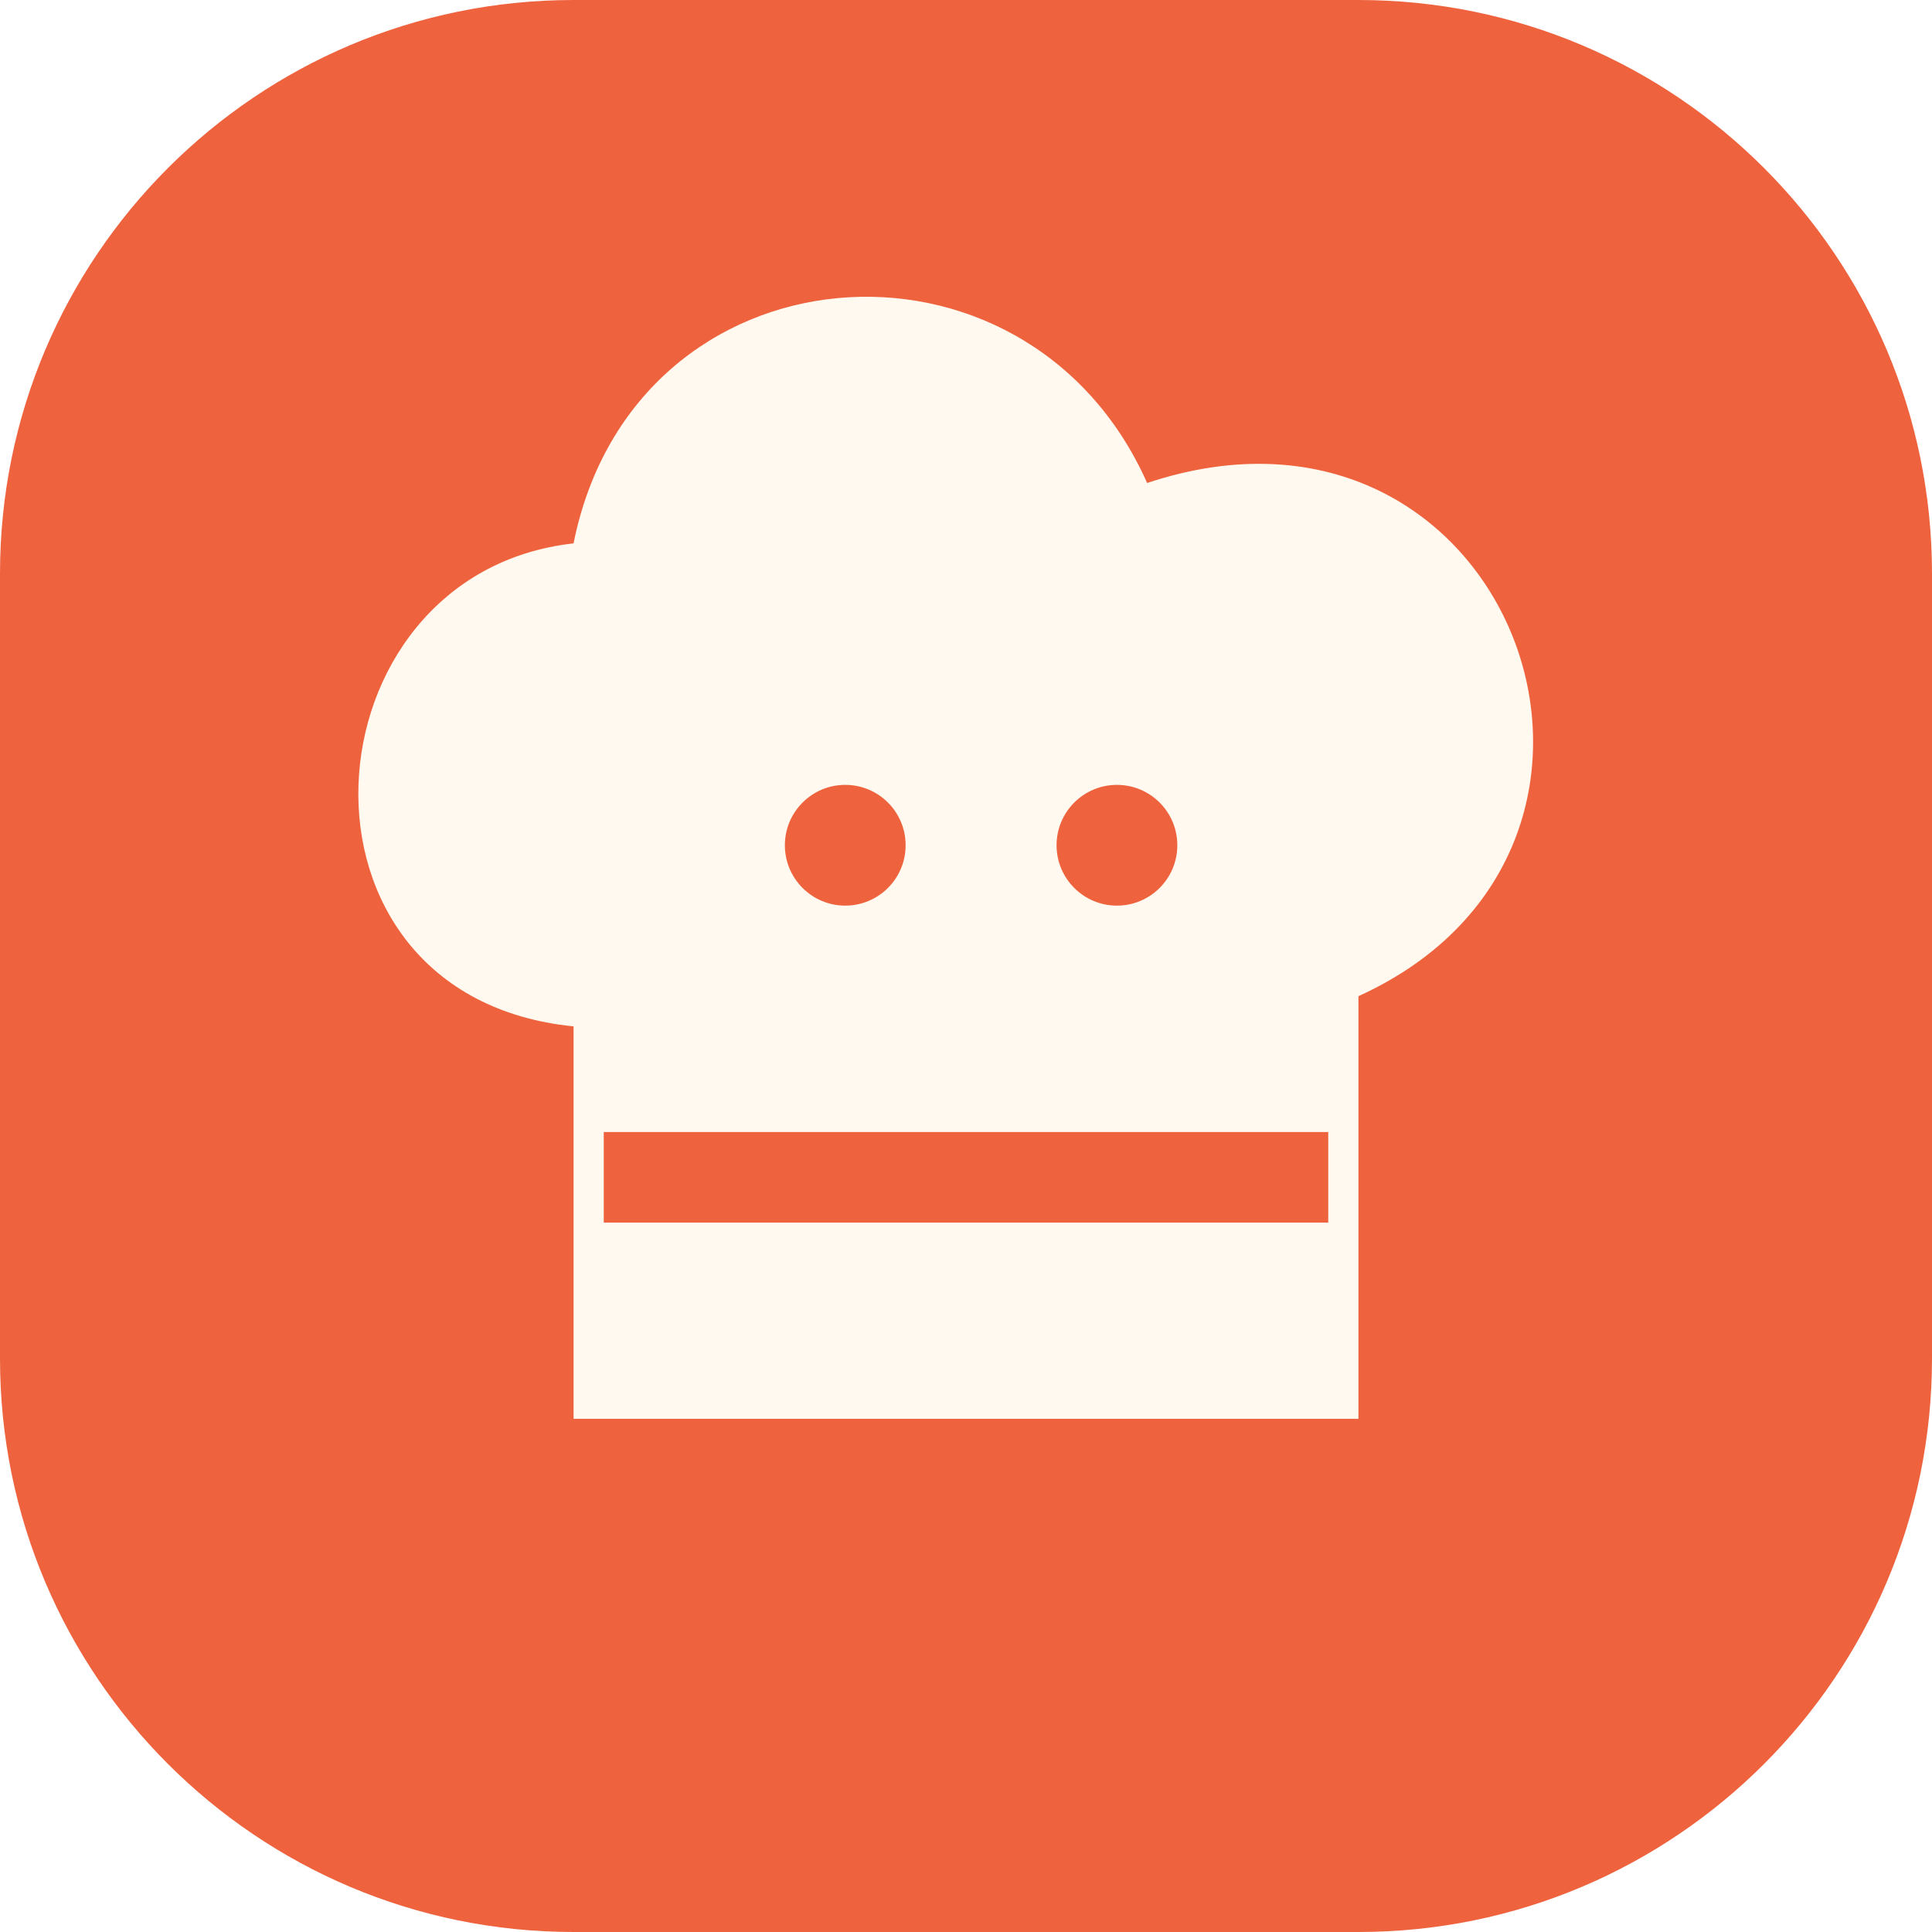
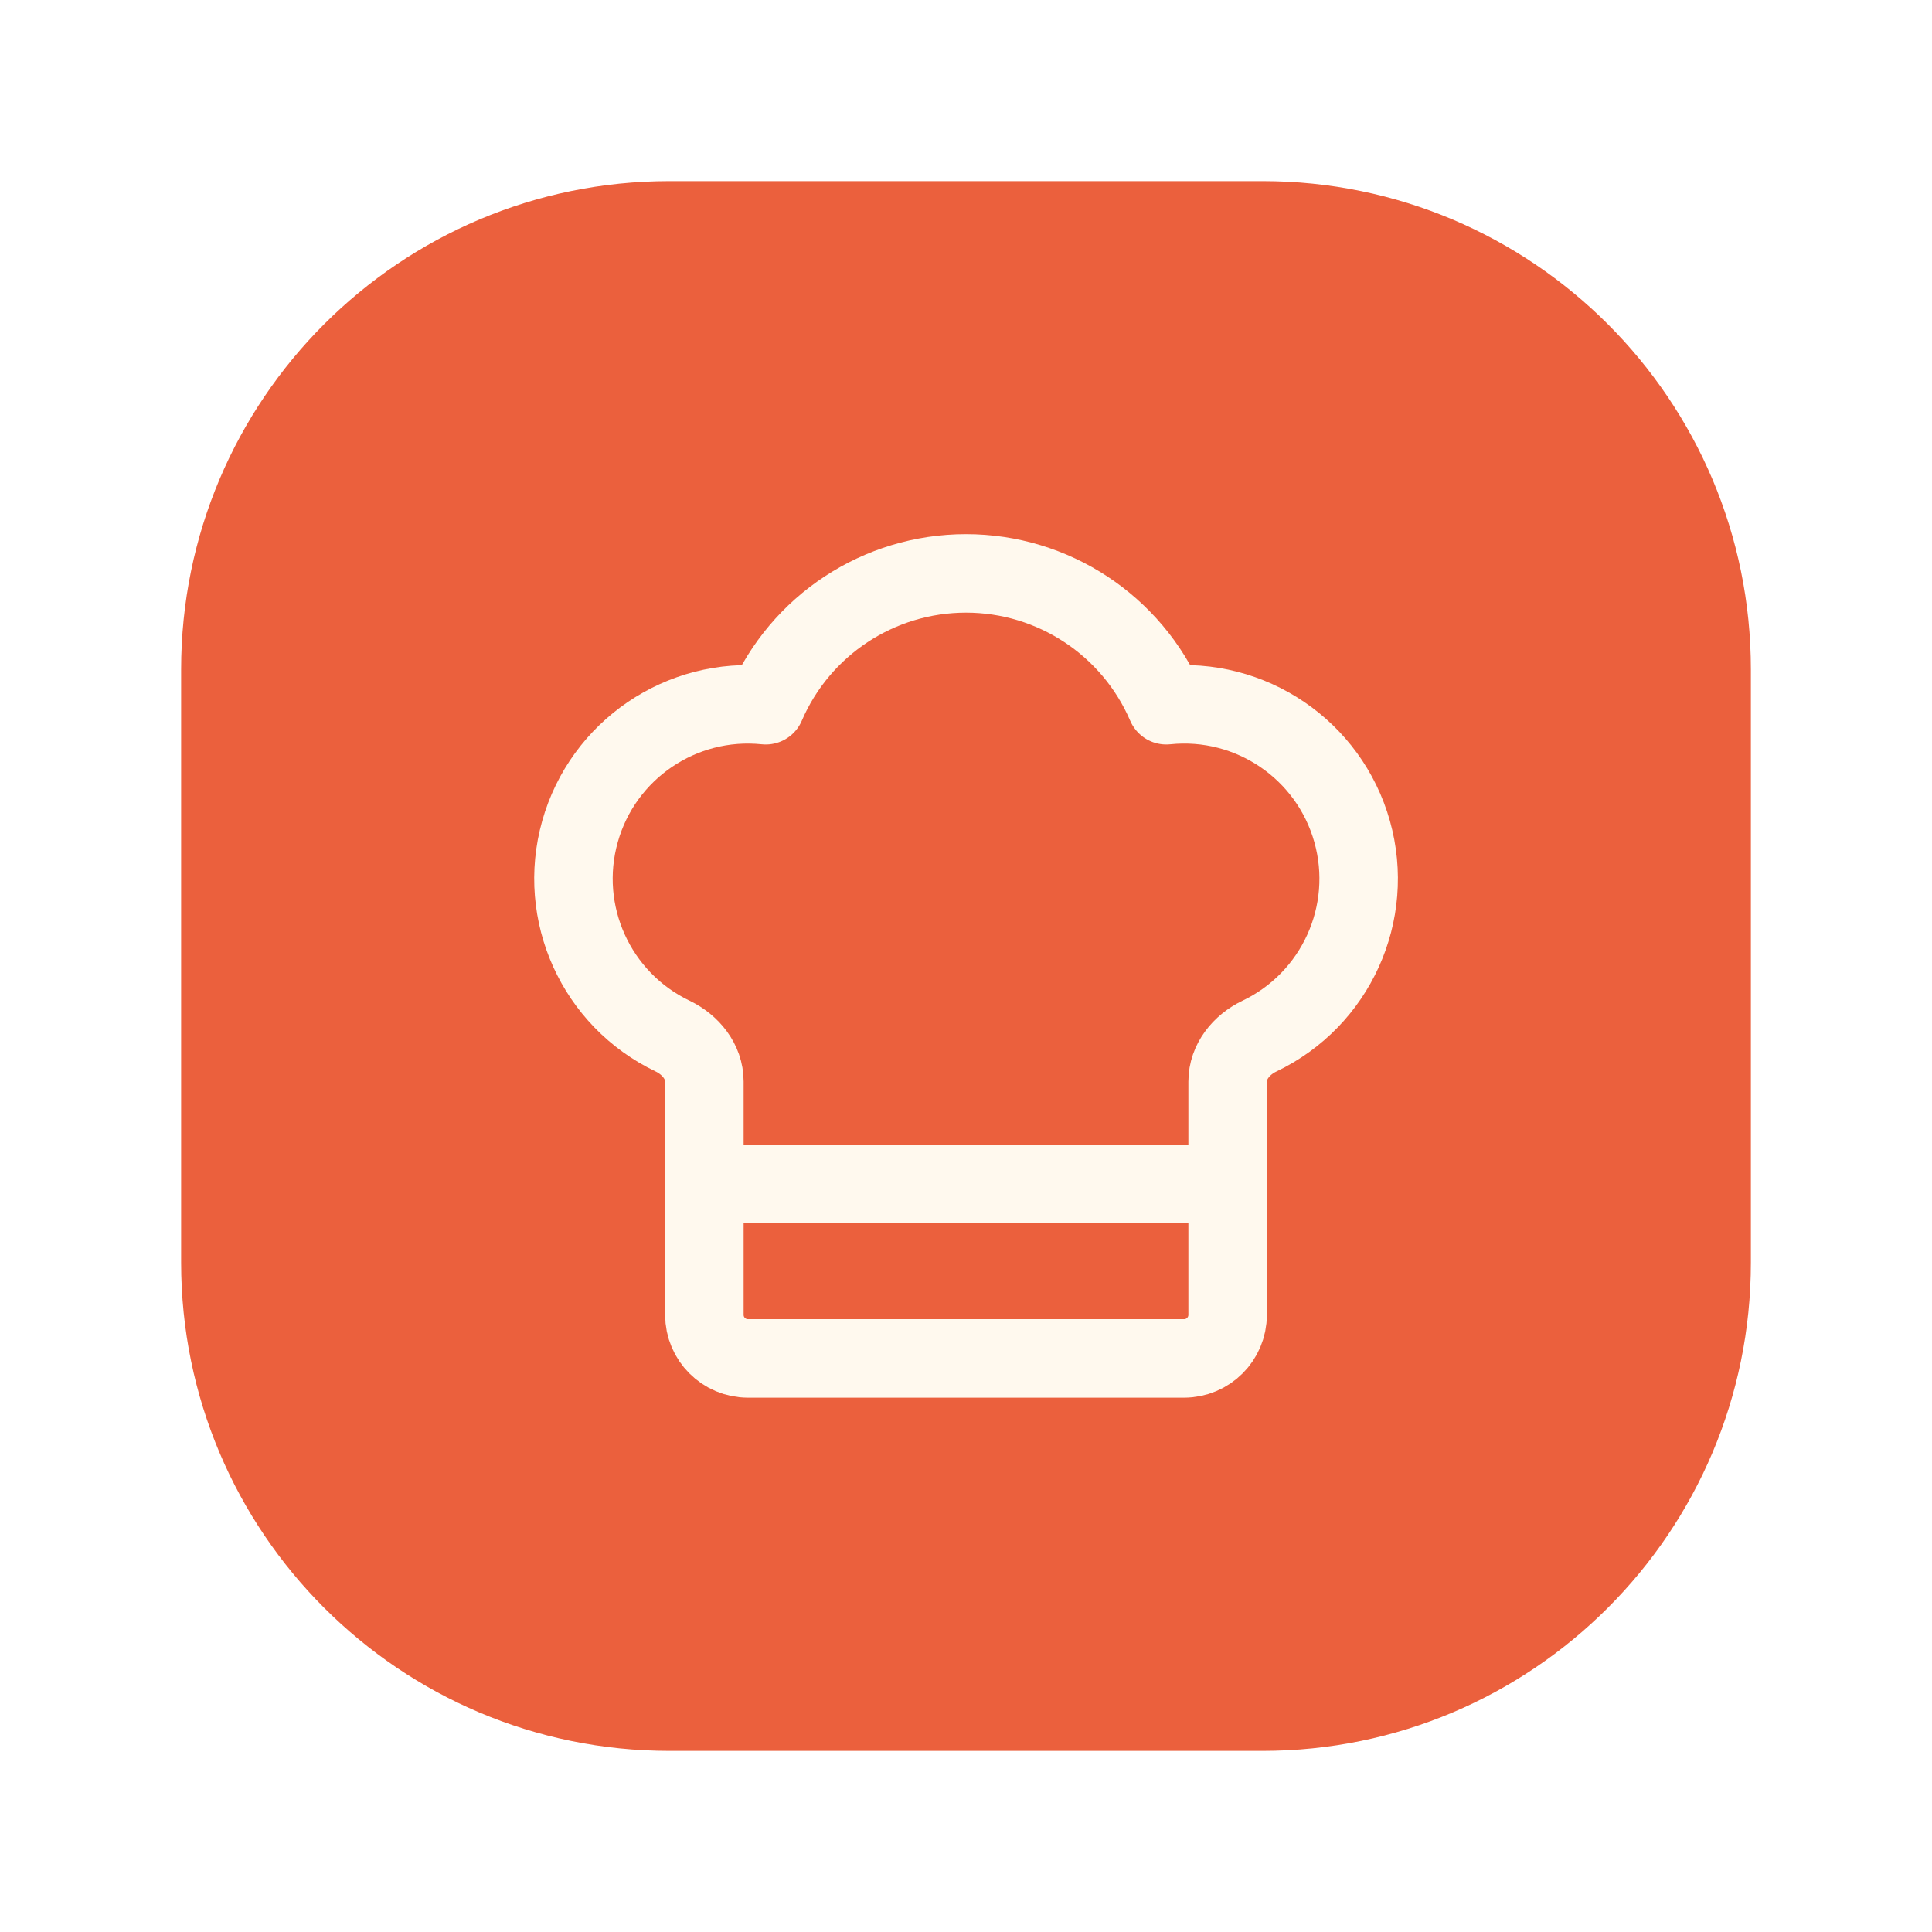
- <svg xmlns="http://www.w3.org/2000/svg" viewBox="0 0 64 64">
-   <rect width="64" height="64" rx="19" fill="#ee633d" />
-   <path d="M19 34c-10-1-9-15 0-16 2-10 15-11 19-2 12-4 18 12 7 17v14H19Z" fill="#fff9ef" />
-   <path d="M20 39h24" stroke="#ee633d" stroke-width="3" />
-   <circle cx="28" cy="28" r="2" fill="#ee633d" />
-   <circle cx="37" cy="28" r="2" fill="#ee633d" />
+ <svg xmlns="http://www.w3.org/2000/svg" width="1024" height="1024" viewBox="0 0 64 64">
+   <rect x="6" y="6" width="52" height="52" rx="16.178" fill="#eb603d" />
+   <g transform="translate(14.66667 14.66667) scale(1.444444)" fill="none" stroke="#fff9ee" stroke-width="1.8" stroke-linecap="round" stroke-linejoin="round">
+     <path d="M17 21a1 1 0 0 0 1-1v-5.35c0-.457.316-.844.727-1.041a4 4 0 0 0-2.134-7.589 5 5 0 0 0-9.186 0 4 4 0 0 0-2.134 7.588c.411.198.727.585.727 1.041V20a1 1 0 0 0 1 1Z" />
+     <path d="M6 17h12" />
+   </g>
</svg>
